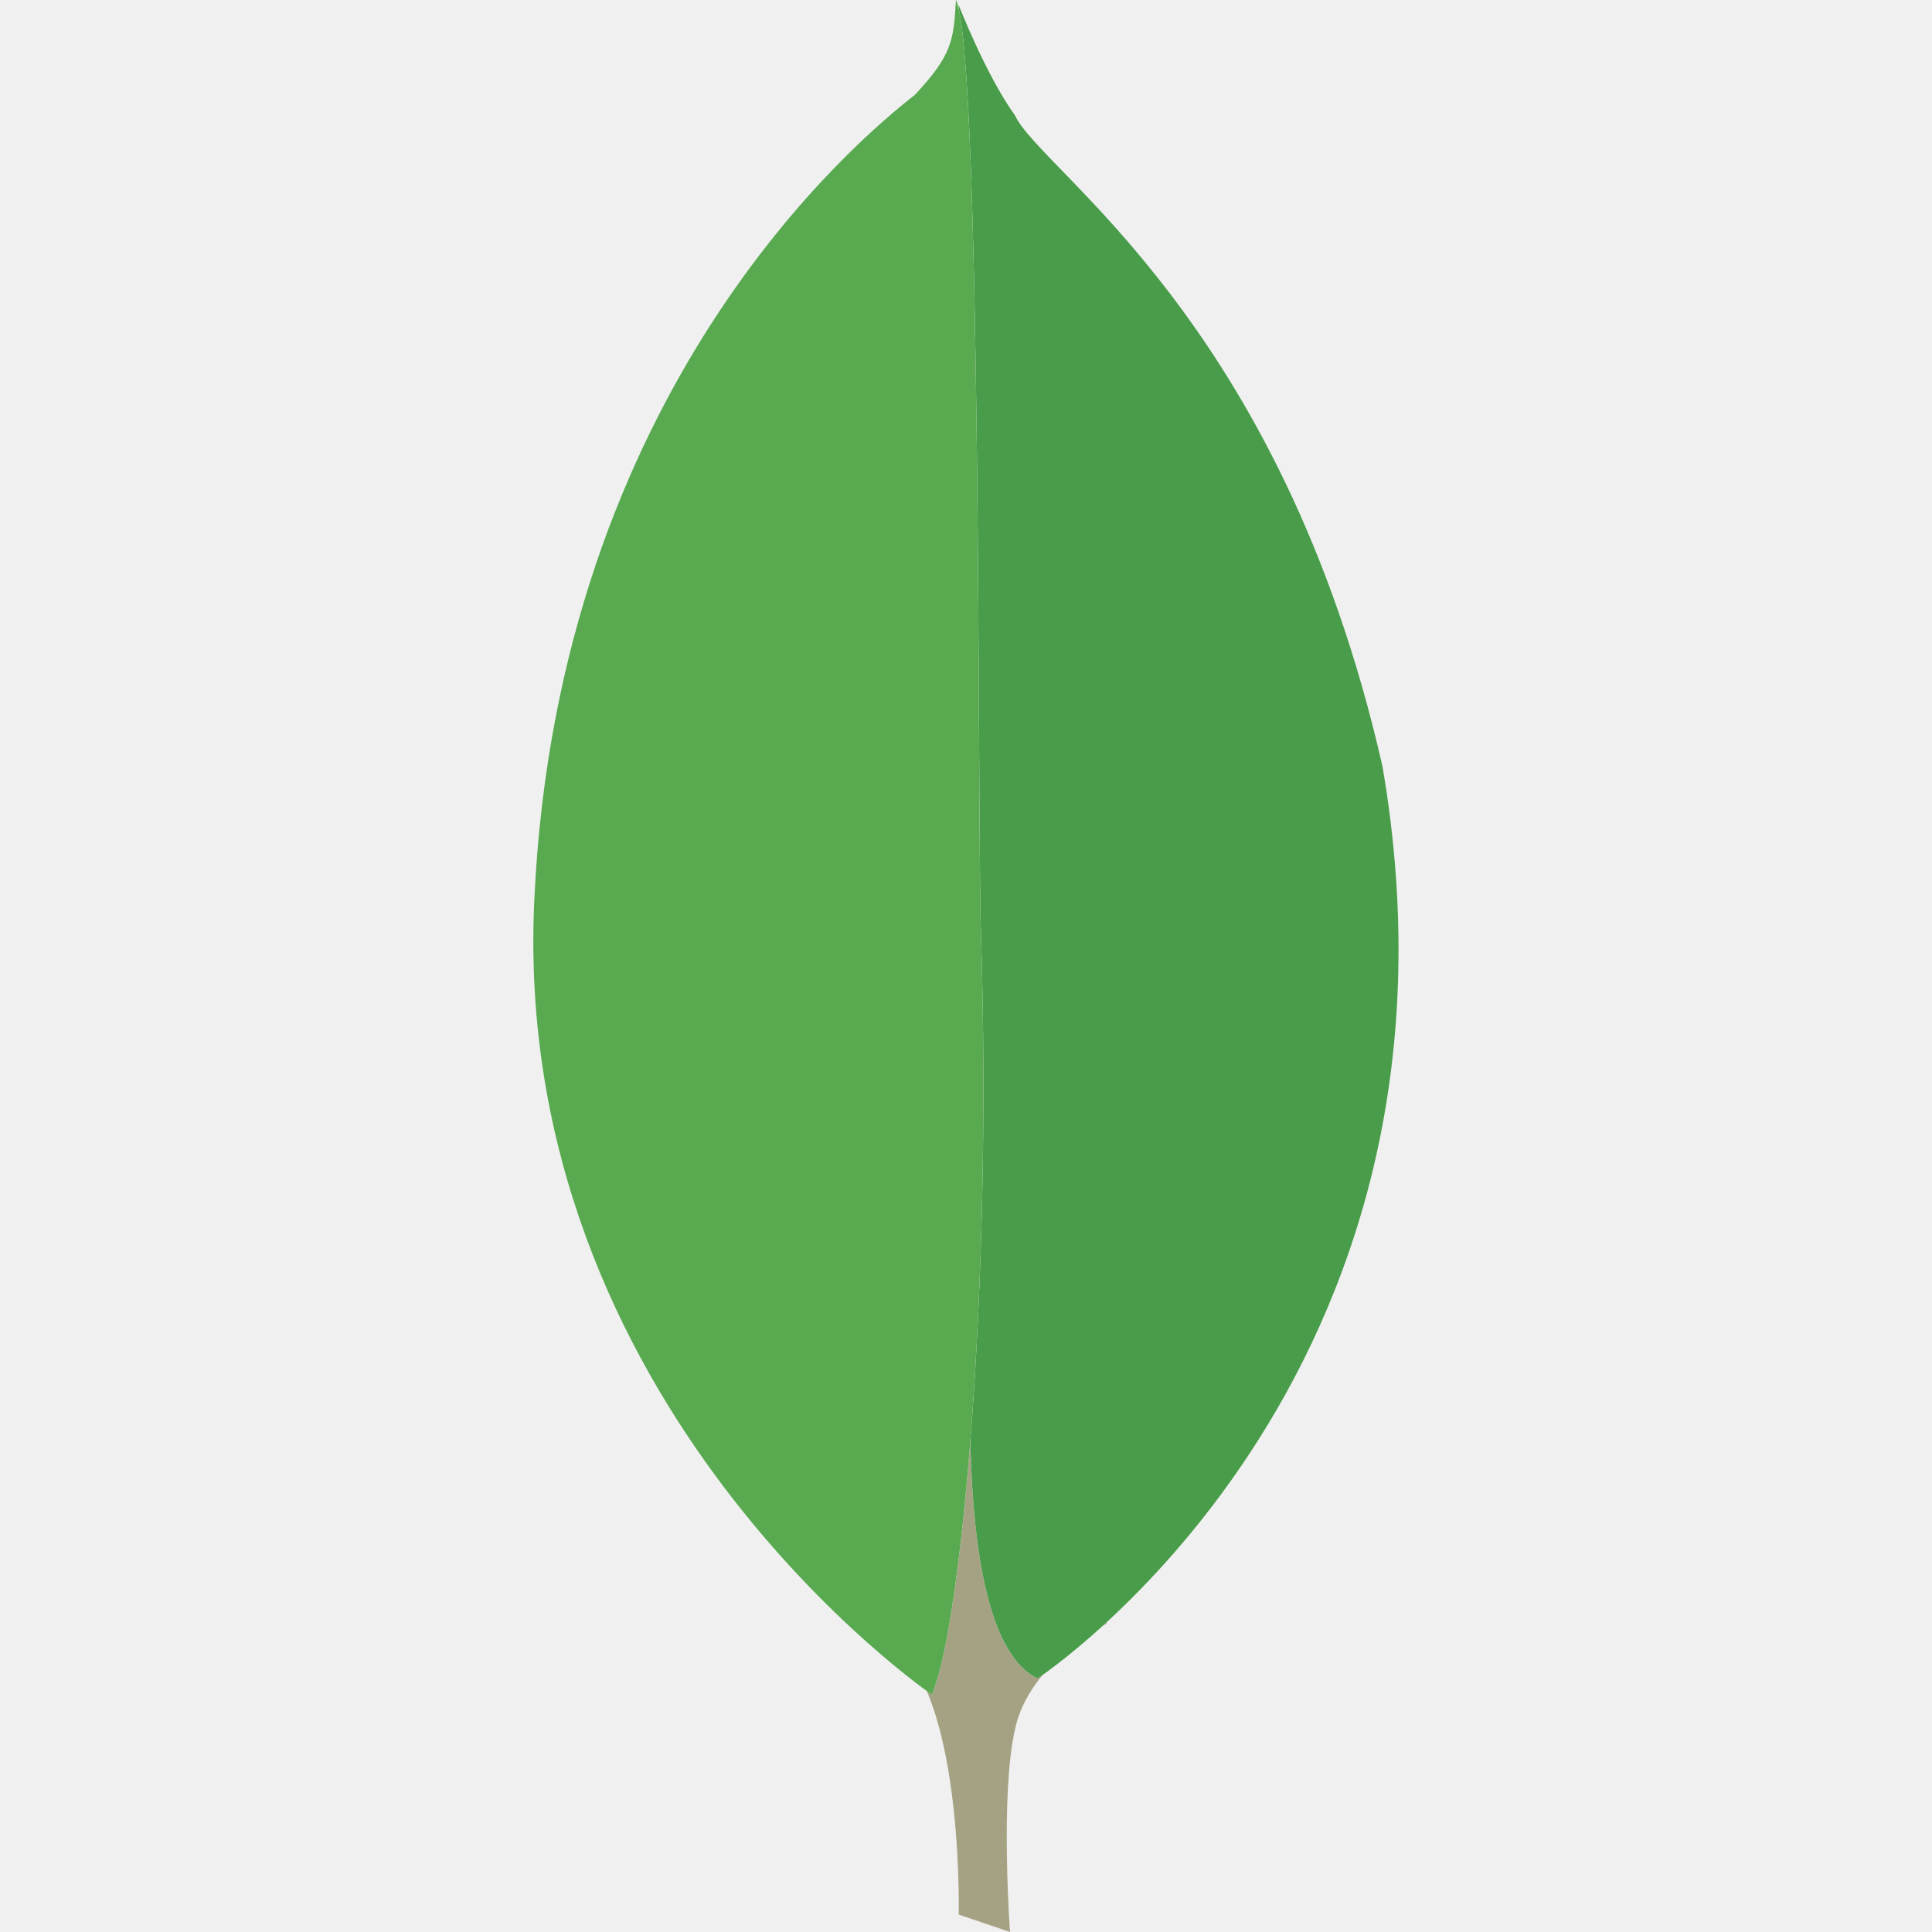
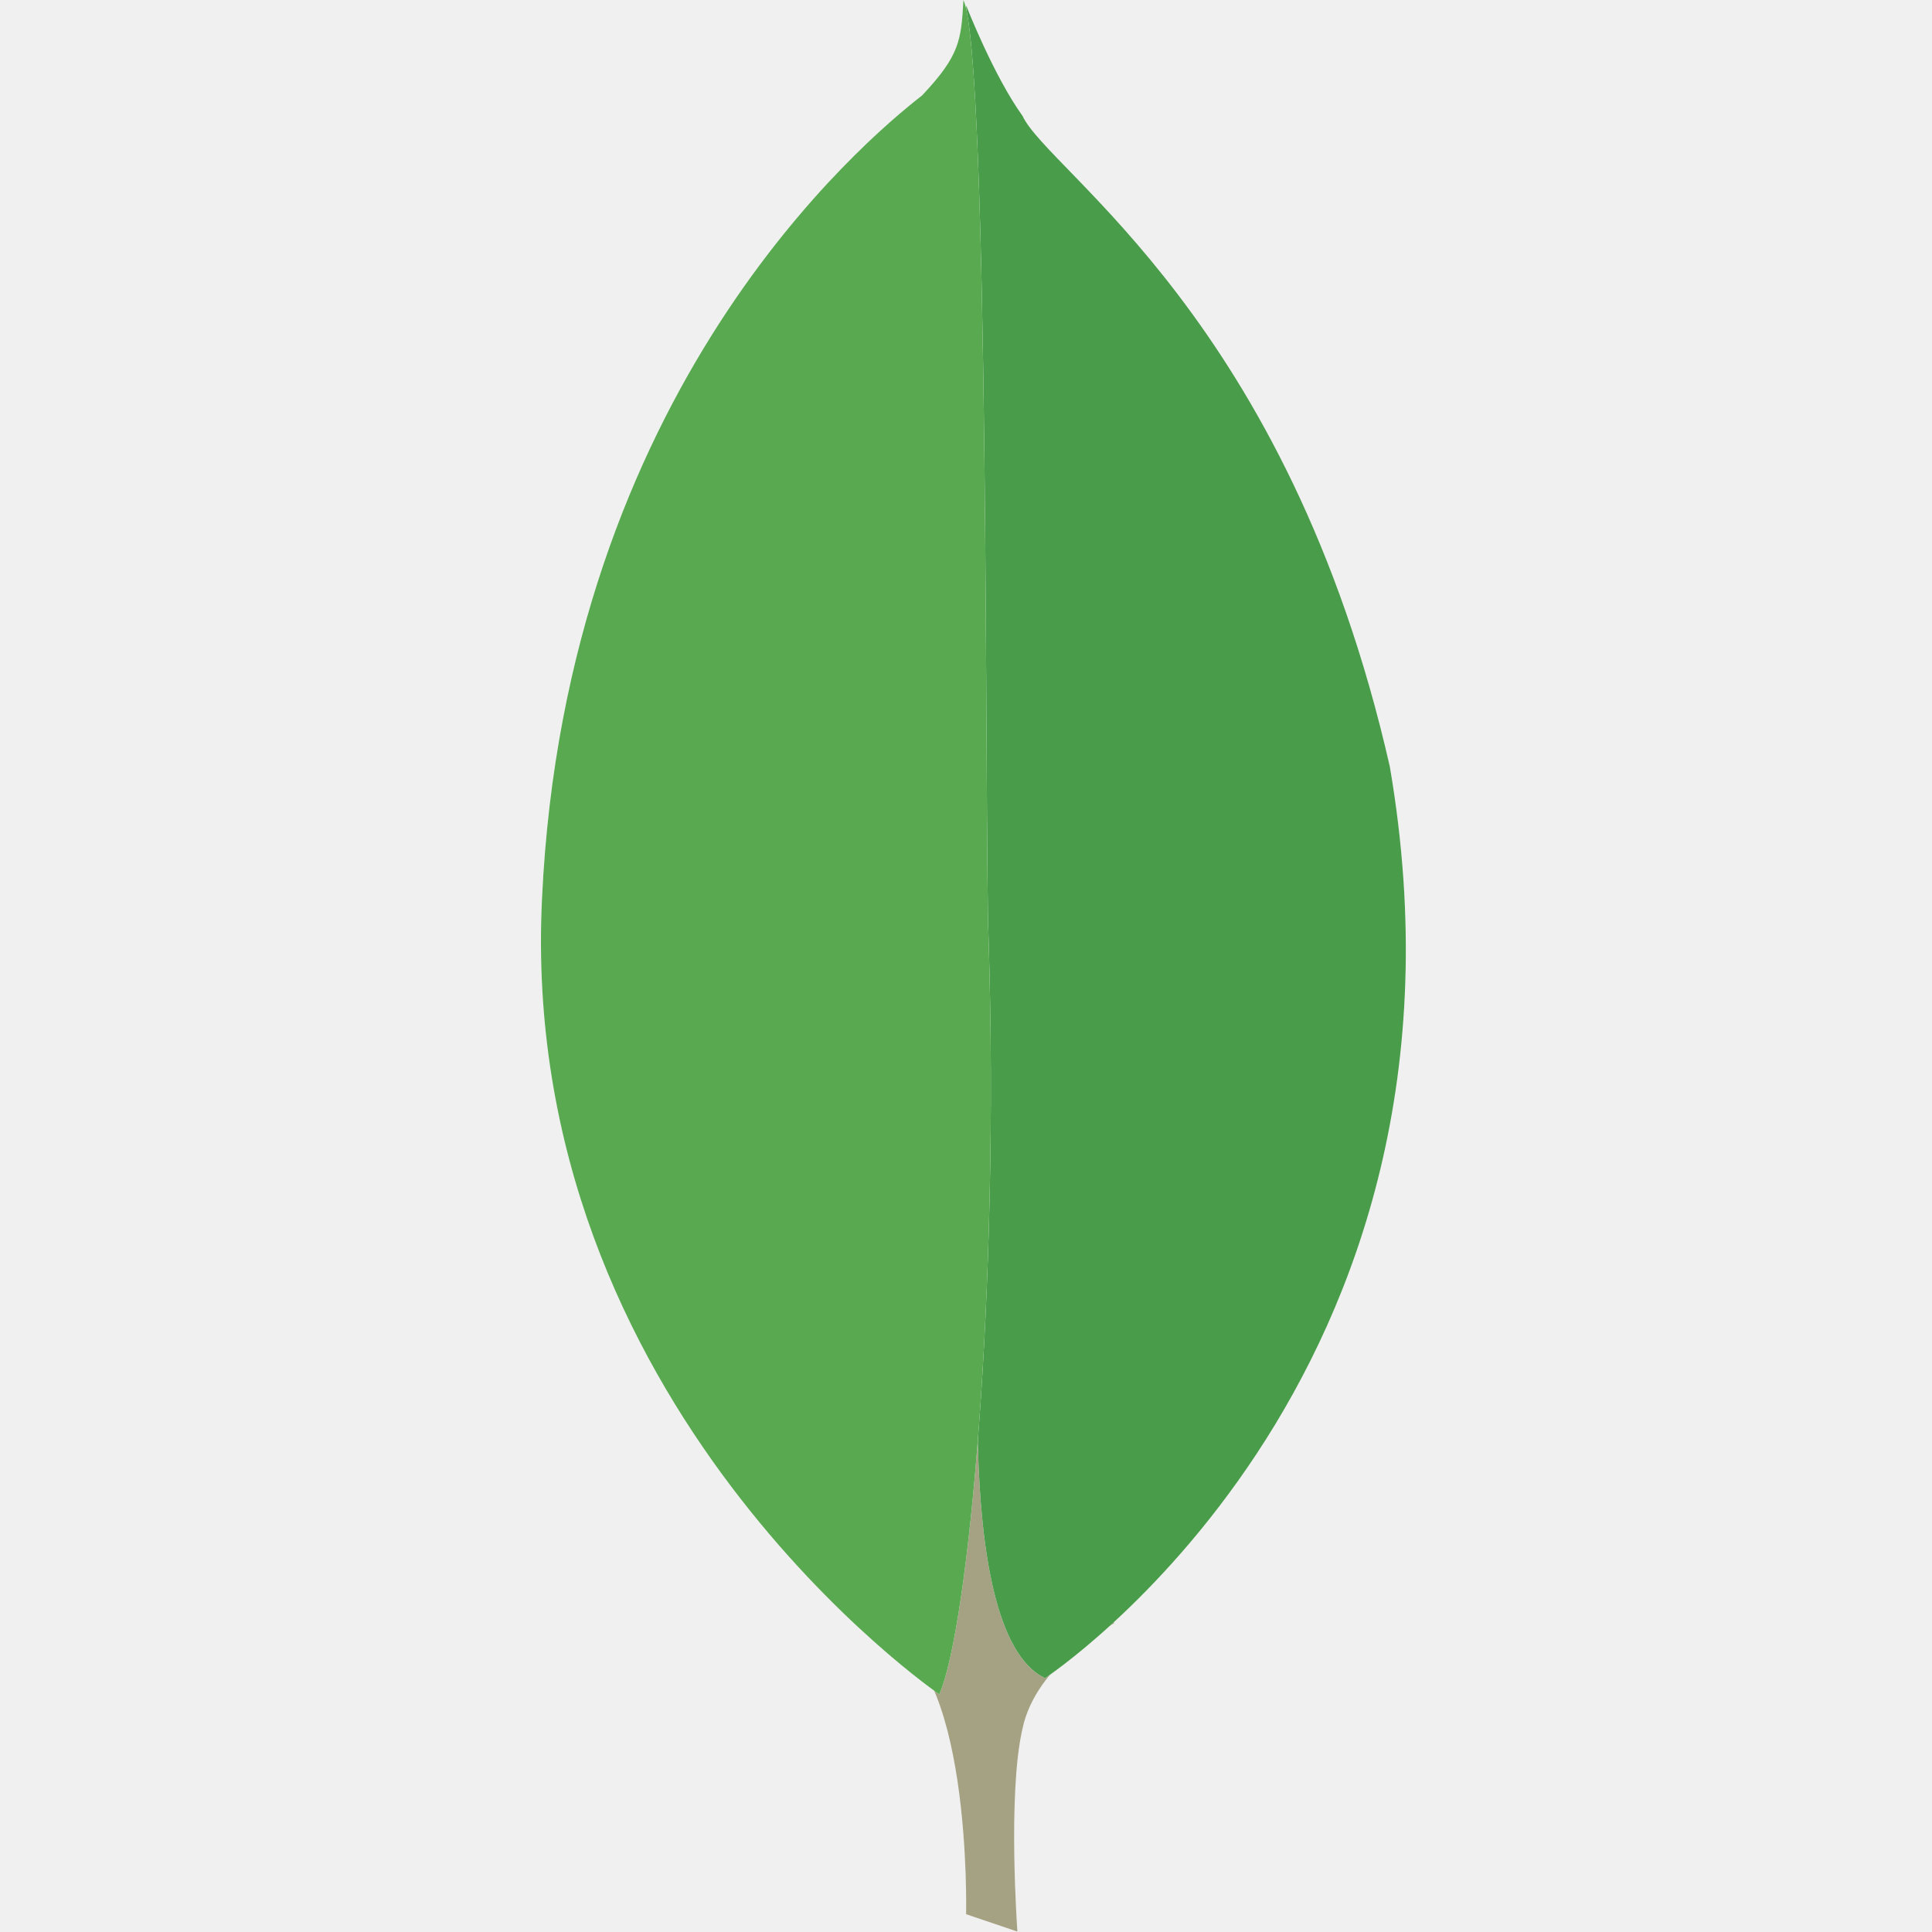
- <svg xmlns="http://www.w3.org/2000/svg" id="Layer_1" viewBox="0 0 50 50">
-   <defs>
-     <style>.cls-1{fill:#fff;}.cls-2{fill:#a5a284;}.cls-3{fill:#499c4a;}.cls-4{fill:#58a950;}</style>
-   </defs>
-   <path class="cls-1" d="m26.14,50l-1.33-.45s.16-6.79-2.27-7.27c-1.62-1.88.26-79.87,6.1-.26,0,0-2.01,1.01-2.37,2.73-.39,1.69-.13,5.26-.13,5.26h0Z" />
-   <path class="cls-2" d="m26.14,50l-1.33-.45s.16-6.79-2.27-7.27c-1.62-1.88.26-79.87,6.1-.26,0,0-2.01,1.01-2.37,2.73-.39,1.69-.13,5.26-.13,5.26h0Z" />
-   <path class="cls-1" d="m26.85,43.44s11.66-7.66,8.93-23.6c-2.63-11.59-8.83-15.39-9.51-16.85-.75-1.04-1.46-2.86-1.46-2.86l.49,32.24s-1.01,9.87,1.56,11.07h0Z" />
-   <path class="cls-3" d="m26.85,43.44s11.66-7.66,8.93-23.6c-2.63-11.59-8.83-15.39-9.51-16.85-.75-1.04-1.46-2.86-1.46-2.86l.49,32.24s-1.01,9.87,1.56,11.07h0Z" />
-   <path class="cls-1" d="m24.12,43.86s-10.94-7.47-10.29-20.62c.62-13.15,8.34-19.61,9.84-20.78.98-1.04,1.01-1.43,1.07-2.47.68,1.46.55,21.85.65,24.25.29,9.25-.52,17.86-1.27,19.61Z" />
-   <path class="cls-4" d="m24.12,43.86s-10.94-7.47-10.29-20.62c.62-13.15,8.34-19.61,9.84-20.78.98-1.04,1.01-1.43,1.07-2.47.68,1.46.55,21.85.65,24.25.29,9.25-.52,17.86-1.27,19.61Z" />
+ <svg xmlns="http://www.w3.org/2000/svg" width="100" height="100" viewBox="0 0 100 100" fill="none">
+   <path d="M52.663 99.98L50.004 99.08C50.004 99.08 50.324 85.506 45.466 84.546C42.227 80.788 45.986 -75.13 57.661 84.026C57.661 84.026 53.642 86.046 52.923 89.484C52.143 92.863 52.663 100 52.663 100V99.98Z" fill="white" />
+   <path d="M52.663 99.98L50.004 99.08C50.004 99.08 50.324 85.506 45.466 84.546C42.227 80.788 45.986 -75.13 57.661 84.026C57.661 84.026 53.642 86.046 52.923 89.484C52.143 92.863 52.663 100 52.663 100V99.98Z" fill="#A5A284" />
+   <path d="M54.085 86.865C54.085 86.865 77.396 71.551 71.938 39.684C66.68 16.513 54.285 8.916 52.926 5.998C51.426 3.918 50.007 0.28 50.007 0.28L50.986 64.734C50.986 64.734 48.967 84.466 54.105 86.865H54.085Z" fill="white" />
+   <path d="M54.085 86.865C54.085 86.865 77.396 71.551 71.938 39.684C66.68 16.513 54.285 8.916 52.926 5.998C51.426 3.918 50.007 0.28 50.007 0.28L50.986 64.734C50.986 64.734 48.967 84.466 54.105 86.865H54.085Z" fill="#499C4A" />
+   <path d="M48.627 87.705C48.627 87.705 26.756 72.771 28.056 46.481C29.295 20.192 44.729 7.277 47.728 4.938C49.687 2.859 49.747 2.079 49.867 0C51.226 2.919 50.967 43.682 51.166 48.481C51.746 66.973 50.127 84.186 48.627 87.685V87.705Z" fill="white" />
+   <path d="M48.627 87.705C48.627 87.705 26.756 72.771 28.056 46.481C29.295 20.192 44.729 7.277 47.728 4.938C49.687 2.859 49.747 2.079 49.867 0C51.226 2.919 50.967 43.682 51.166 48.481C51.746 66.973 50.127 84.186 48.627 87.685V87.705Z" fill="#58A950" />
</svg>
